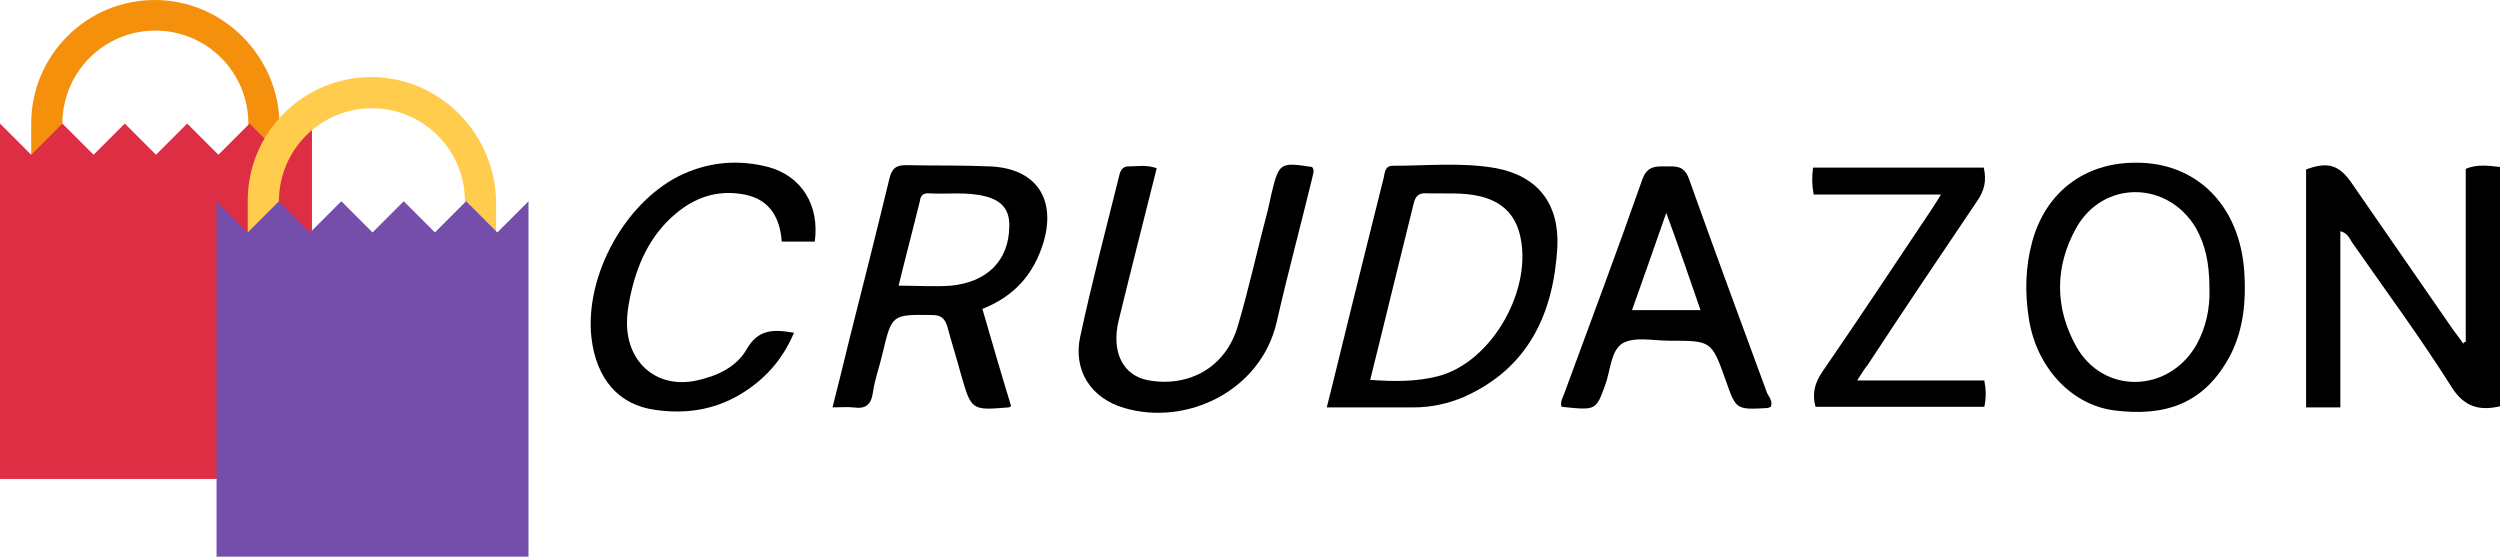
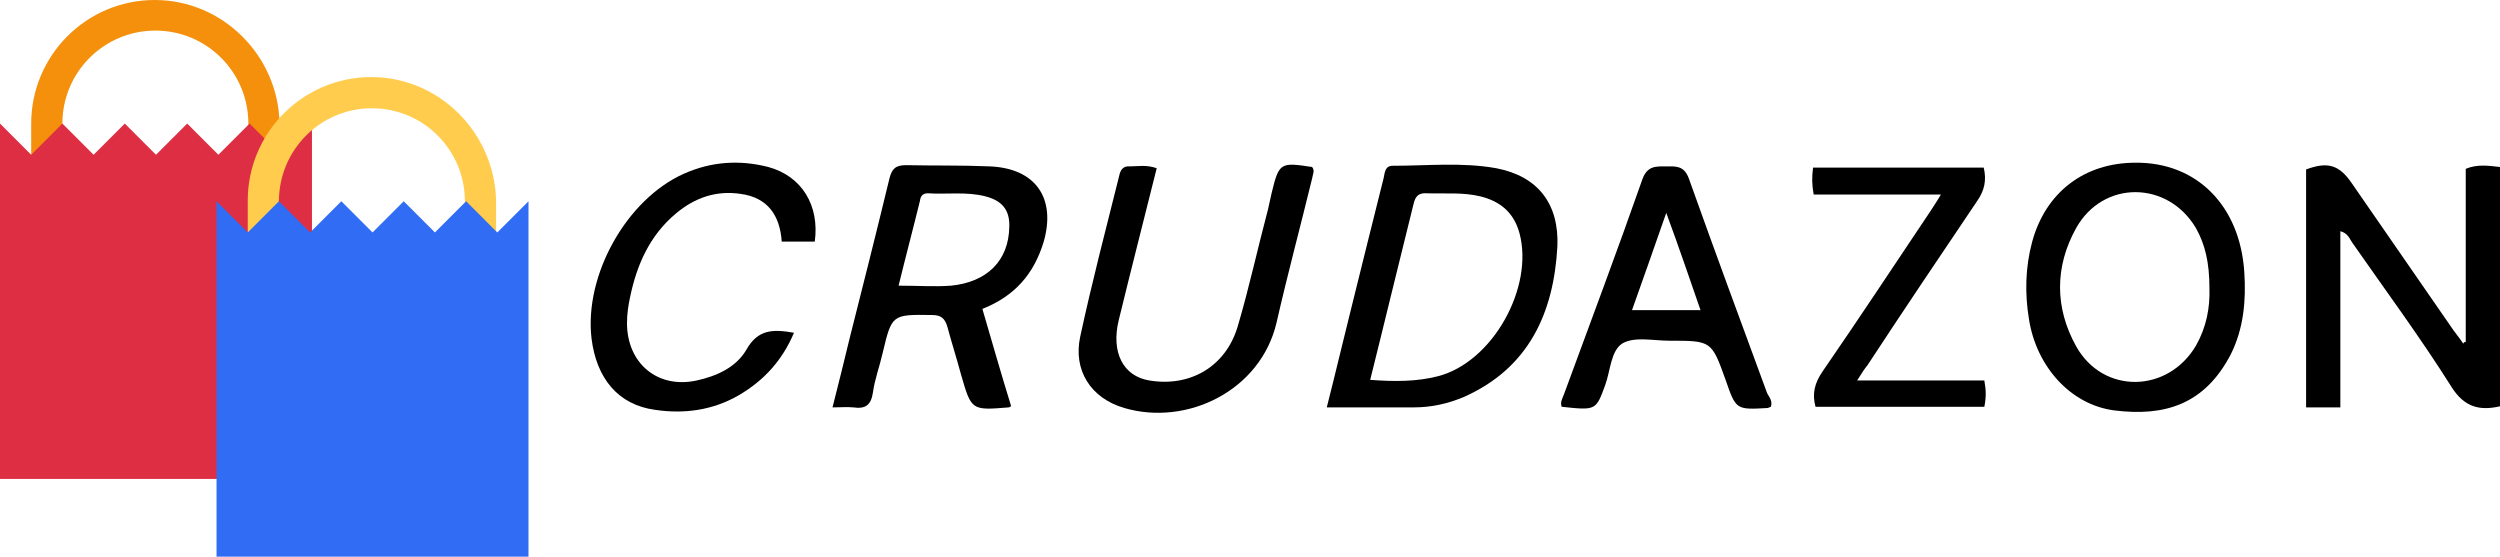
<svg xmlns="http://www.w3.org/2000/svg" version="1.1" id="Livello_1" x="0px" y="0px" viewBox="0 0 408.7 91" style="enable-background:new 0 0 408.7 91;" xml:space="preserve">
  <style type="text/css">
	.st0{fill:#F4900C;}
	.st1{fill:#DD2E44;}
	.st2{fill:#FFCC4D;}
- 	.st3{fill:#744EAA;}
+ 	.st3{fill:#316CF4;}
</style>
-   <path class="st0" d="M25.3,0C14.1,0,5.1,9.1,5.1,20.2v20.2h5.1V20.2c0-8.4,6.8-15.2,15.2-15.2c8.4,0,15.2,6.8,15.2,15.2v20.2h5.1  V20.2C45.5,9.1,36.4,0,25.3,0z" />
+   <path class="st0" d="M25.3,0C14.1,0,5.1,9.1,5.1,20.2v20.2h5.1V20.2C10.2,11.8,17,5,25.4,5s15.2,6.8,15.2,15.2v20.2h5.1V20.2  C45.5,9.1,36.4,0,25.3,0z" />
  <path class="st1" d="M0,20.2l5.1,5.1l5.1-5.1l5.1,5.1l5.1-5.1l5.1,5.1l5.1-5.1l5.1,5.1l5.1-5.1l5.1,5.1l5.1-5.1v58.1H0V20.2z" />
-   <path class="st2" d="M60.7,12.6c-11.2,0-20.2,9.1-20.2,20.2v20.2h5.1V32.9c0-8.4,6.8-15.2,15.2-15.2c8.4,0,15.2,6.8,15.2,15.2v20.2  h5.1V32.9C80.9,21.7,71.8,12.6,60.7,12.6z" />
-   <path class="st3" d="M35.4,32.9l5.1,5.1l5.1-5.1l5.1,5.1l5.1-5.1l5.1,5.1l5.1-5.1l5.1,5.1l5.1-5.1l5.1,5.1l5.1-5.1V91H35.4V32.9z" />
+   <path class="st2" d="M60.7,12.6c-11.2,0-20.2,9.1-20.2,20.2V53h5.1V32.9c0-8.4,6.8-15.2,15.2-15.2S76,24.5,76,32.9v20.2h5.1V32.9  C80.9,21.7,71.8,12.6,60.7,12.6z" />
+   <path class="st3" d="M35.4,32.9l5.1,5.1l5.1-5.1l5.1,5.1l5.1-5.1l5.1,5.1l5.1-5.1l5.1,5.1l5.1-5.1l5.1,5.1l5.1-5.1V91h-51V32.9z" />
  <g>
    <path d="M403.1,55.9c0-9.4,0-18.8,0-28.3c1.9-0.8,3.8-0.5,5.6-0.3c0.4,2.3,0.4,36.6,0.1,39.1c-3.4,0.8-5.9,0.2-8-3.1   c-5.1-8.1-10.8-15.8-16.3-23.7c-0.4-0.6-0.7-1.5-1.9-1.8c0,9.6,0,19.1,0,28.8c-2,0-3.7,0-5.6,0c0-13,0-25.9,0-38.9   c3.5-1.3,5.4-0.8,7.5,2.3c5.5,8,11.1,16,16.6,24c0.5,0.7,1.1,1.4,1.6,2.2C402.7,56,402.9,55.9,403.1,55.9z" />
    <path d="M160.6,50.5c1.6,5.5,3.1,10.7,4.7,15.9c-0.2,0.1-0.3,0.2-0.4,0.2c-6.1,0.5-6.1,0.5-7.8-5.4c-0.7-2.6-1.5-5.1-2.2-7.7   c-0.4-1.4-1-2-2.5-2c-6.6-0.1-6.6-0.1-8.1,6.2c-0.5,2.2-1.3,4.3-1.6,6.5c-0.3,2-1.2,2.7-3.2,2.4c-1-0.1-2,0-3.4,0   c1-3.9,1.9-7.6,2.8-11.3c2.2-8.7,4.4-17.4,6.5-26.1c0.4-1.6,1-2.2,2.7-2.2c4.6,0.1,9.1,0,13.7,0.2c7.5,0.3,10.9,5.2,8.8,12.4   C169,44.8,165.9,48.4,160.6,50.5z M146.9,46.7c3.1,0,5.9,0.2,8.6,0c5.9-0.6,9.4-4.1,9.5-9.6c0.1-2.8-1.2-4.3-3.9-5   c-3.1-0.8-6.3-0.3-9.4-0.5c-0.8,0-1.2,0.4-1.3,1.2C149.3,37.3,148.1,41.8,146.9,46.7z" />
    <path d="M216.9,66.6c1.4-5.5,2.6-10.6,3.9-15.8c1.8-7.3,3.6-14.5,5.4-21.7c0.2-0.9,0.2-2,1.5-2c5.6,0,11.3-0.6,16.9,0.4   c6.8,1.3,10.3,5.8,10,12.8c-0.6,10.9-4.7,19.9-15.3,24.6c-2.6,1.1-5.3,1.7-8.2,1.7C226.5,66.6,222,66.6,216.9,66.6z M224,62.1   c4,0.3,7.6,0.3,11.1-0.6c8.9-2.3,15.7-14.5,13.3-23.4c-0.9-3.3-3.1-5.2-6.4-6c-2.9-0.7-5.8-0.4-8.7-0.5c-1.3-0.1-1.9,0.4-2.2,1.7   c-1.2,5-2.5,10-3.7,15C226.3,52.8,225.2,57.3,224,62.1z" />
    <path d="M349.1,26.6c10-0.1,17.1,7,17.8,17.9c0.3,4.6-0.1,9.2-2.2,13.4c-4.3,8.3-10.9,10.2-19,9.2c-7.2-0.9-12.8-7.2-14-14.9   c-0.7-4.2-0.6-8.5,0.5-12.6C334.4,31.4,340.8,26.6,349.1,26.6z M361.2,47.2c0-4.3-0.7-7.2-2.2-9.9c-4.6-7.8-15.2-7.9-19.6,0   c-3.5,6.3-3.5,13,0,19.3c4.4,7.9,15,7.7,19.6-0.1C360.7,53.5,361.3,50.3,361.2,47.2z" />
    <path d="M189.1,27.5c-2.1,8.4-4.2,16.6-6.2,24.8c-1.3,5.3,0.7,9.2,5,9.9c6.6,1.1,12.4-2.2,14.4-8.7c1.9-6.4,3.3-12.9,5-19.3   c0.2-0.9,0.4-1.8,0.6-2.7c1.2-4.9,1.4-5,6.6-4.2c0.5,0.6,0.1,1.2,0,1.9c-1.9,7.8-4,15.6-5.8,23.5c-2.6,11.2-14.7,17-24.9,14   c-5.5-1.6-8.4-6.2-7.2-11.7c1.9-8.8,4.2-17.6,6.4-26.4c0.2-0.9,0.7-1.5,1.7-1.4C186,27.2,187.4,26.9,189.1,27.5z" />
    <path d="M289.5,66.5c-0.2,0.1-0.3,0.1-0.5,0.2c-5.2,0.3-5.2,0.3-6.9-4.6c-2.3-6.4-2.3-6.4-9.2-6.4c-2.6,0-5.6-0.7-7.6,0.4   c-2,1.2-2,4.5-2.9,6.9c-1.5,4.1-1.5,4.1-7.1,3.5c-0.3-0.8,0.2-1.5,0.4-2.1c4.3-11.7,8.7-23.4,12.8-35.1c0.8-2.2,2.2-2.1,3.8-2.1   c1.6,0,3-0.2,3.8,2c4.2,11.8,8.5,23.4,12.8,35.1C289.3,65,289.8,65.6,289.5,66.5z M272.4,34.8c-2,5.8-3.8,10.8-5.6,15.9   c3.9,0,7.4,0,11.2,0C276.2,45.5,274.5,40.5,272.4,34.8z" />
    <path d="M133.2,39.5c-1.9,0-3.6,0-5.4,0c-0.3-4.3-2.3-7.2-6.7-7.8c-4-0.6-7.5,0.6-10.6,3.2c-4.3,3.6-6.4,8.4-7.5,13.7   c-0.3,1.4-0.5,2.8-0.5,4.2c0,6.6,5,10.8,11.4,9.4c3.2-0.7,6.4-2.1,8.1-5c1.9-3.4,4.4-3.4,7.8-2.8c-1.9,4.5-4.9,7.8-9,10.2   c-4.3,2.5-9,3.1-13.7,2.4c-6-0.8-9.6-5.1-10.4-11.7c-1.2-10.3,5.7-22.7,15.1-26.9c4.5-2,9.1-2.3,13.8-1.1   C131.1,28.8,134,33.6,133.2,39.5z" />
    <path d="M303.6,62.2c7.2,0,14,0,20.8,0c0.3,1.6,0.3,2.8,0,4.3c-9.3,0-18.4,0-27.6,0c-0.6-2.2-0.1-3.9,1.1-5.7   c6-8.7,11.8-17.5,17.7-26.3c0.5-0.8,1-1.5,1.7-2.7c-7.1,0-14,0-20.8,0c-0.3-1.6-0.3-2.9-0.1-4.4c9.3,0,18.6,0,27.9,0   c0.5,2.1,0.1,3.8-1.1,5.5c-6,8.9-12,17.8-17.9,26.8C304.8,60.3,304.3,61.1,303.6,62.2z" />
  </g>
</svg>
